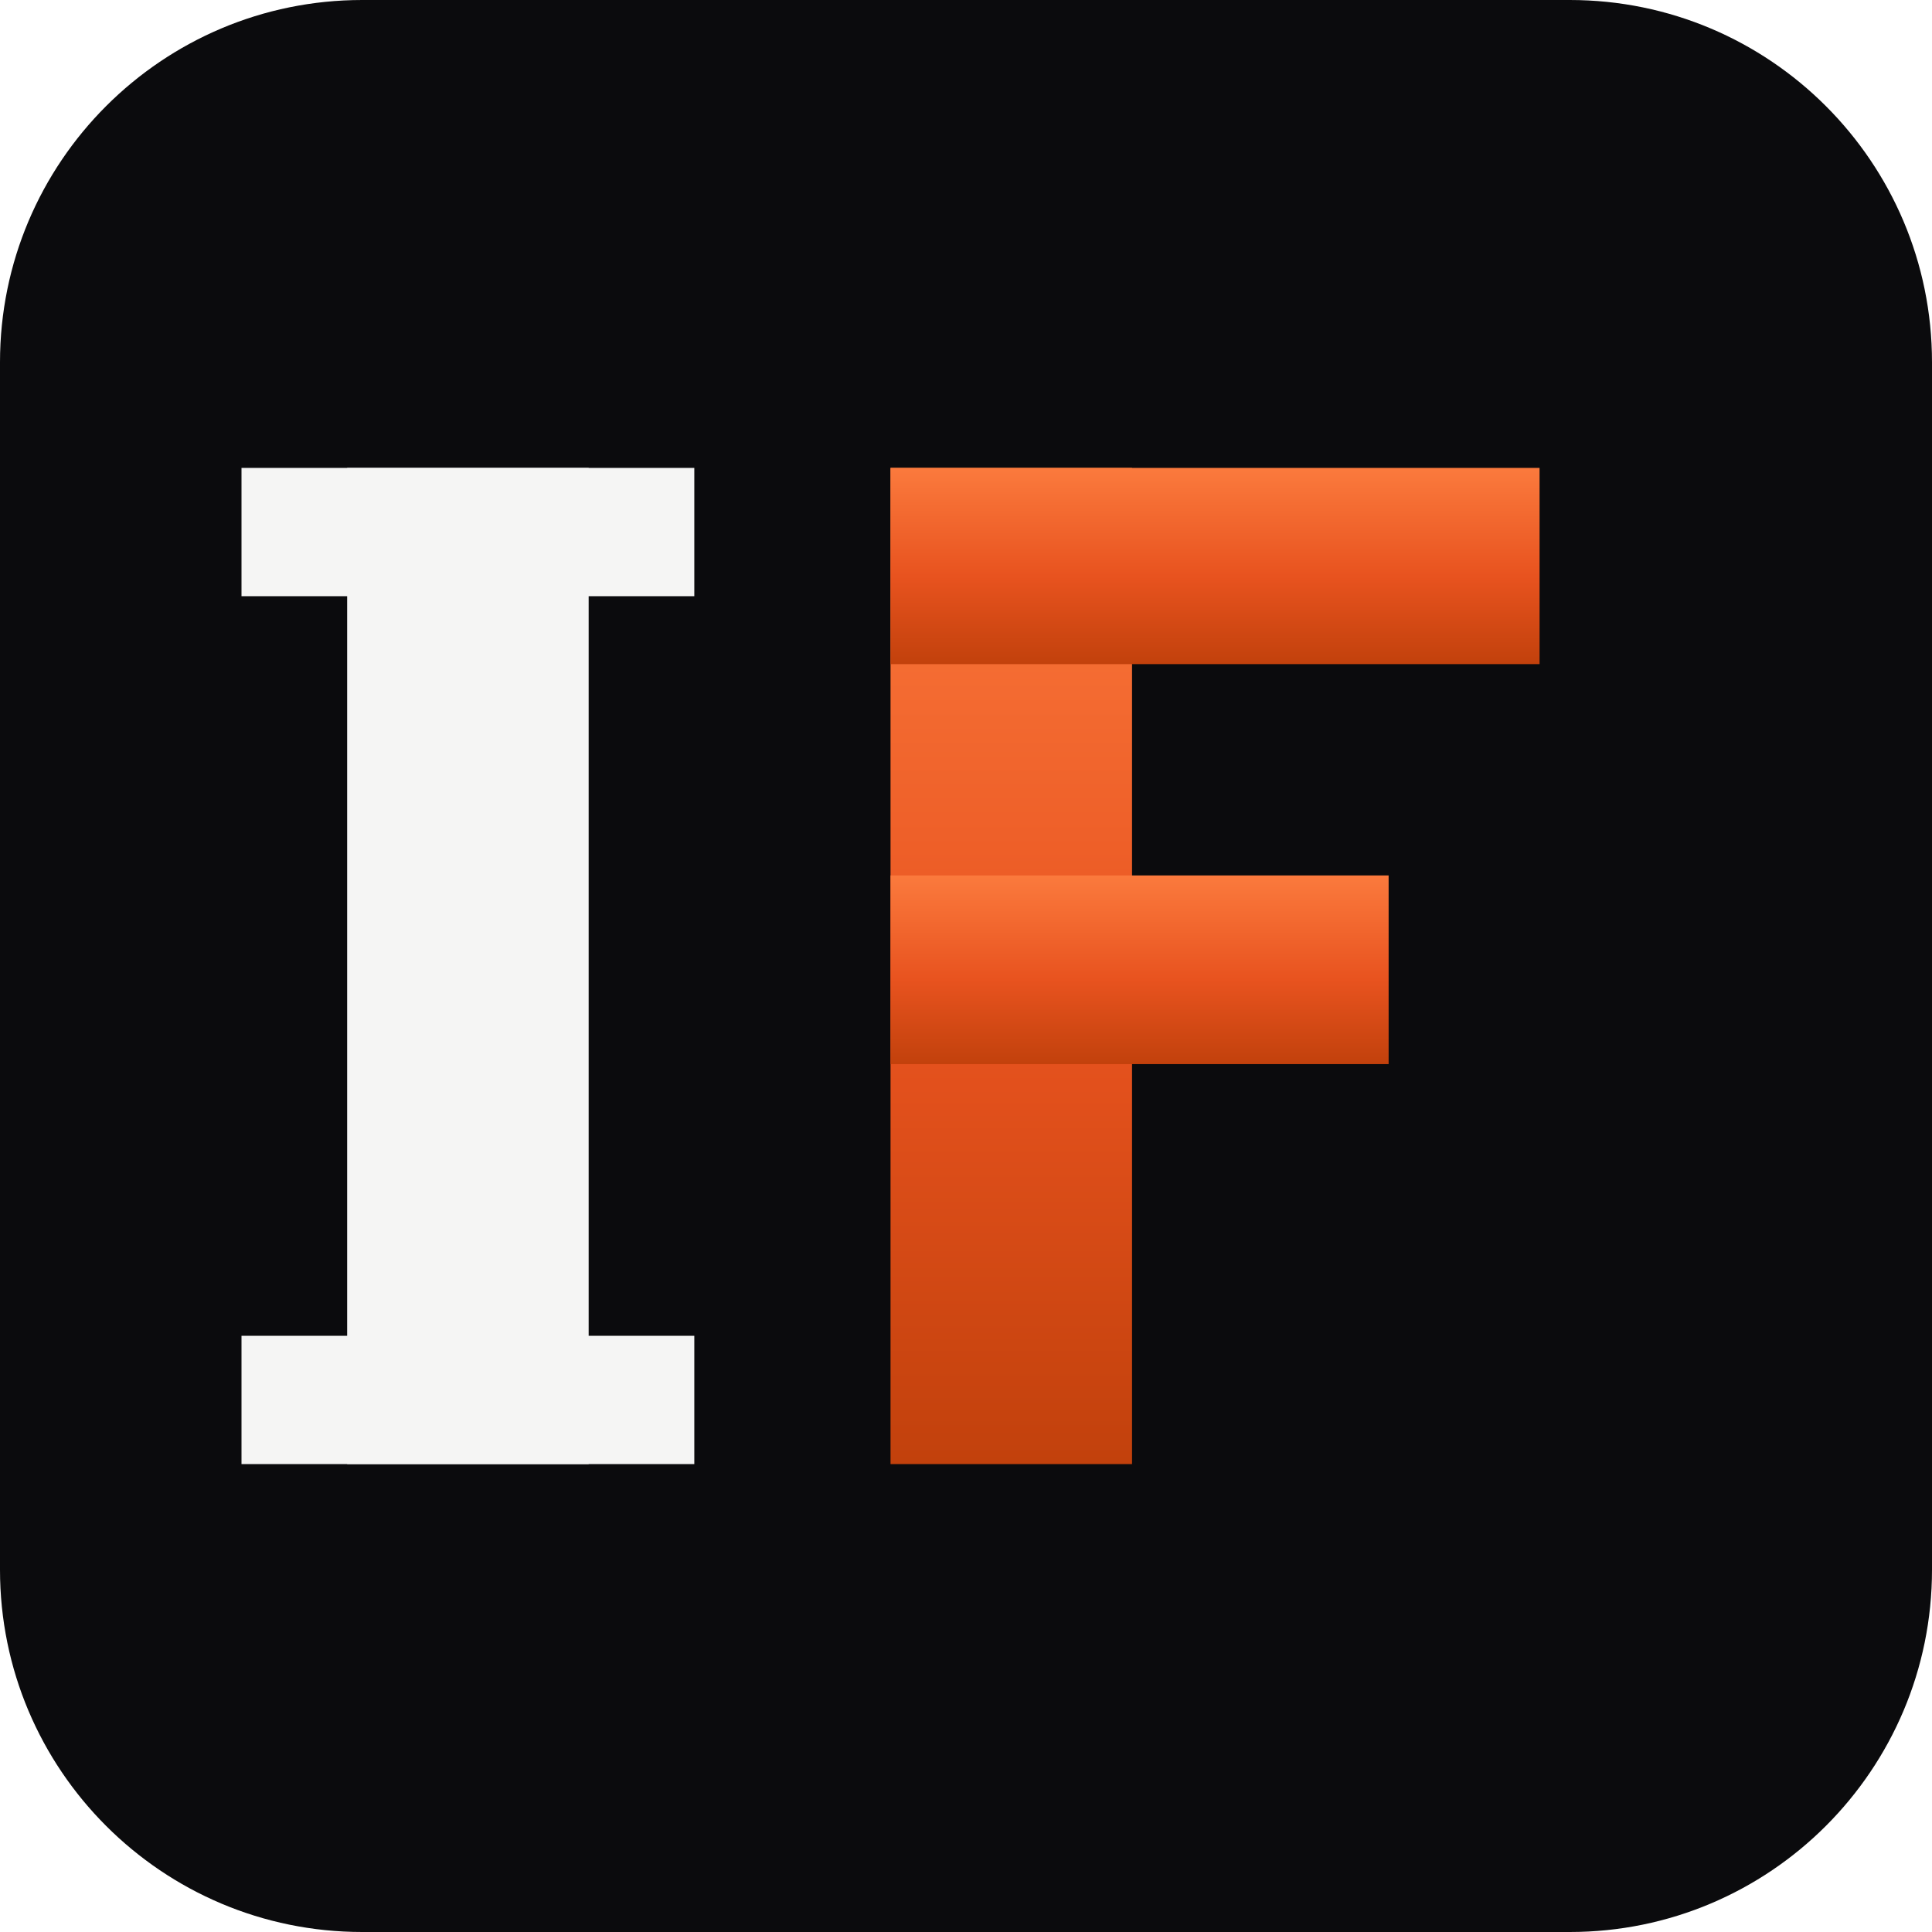
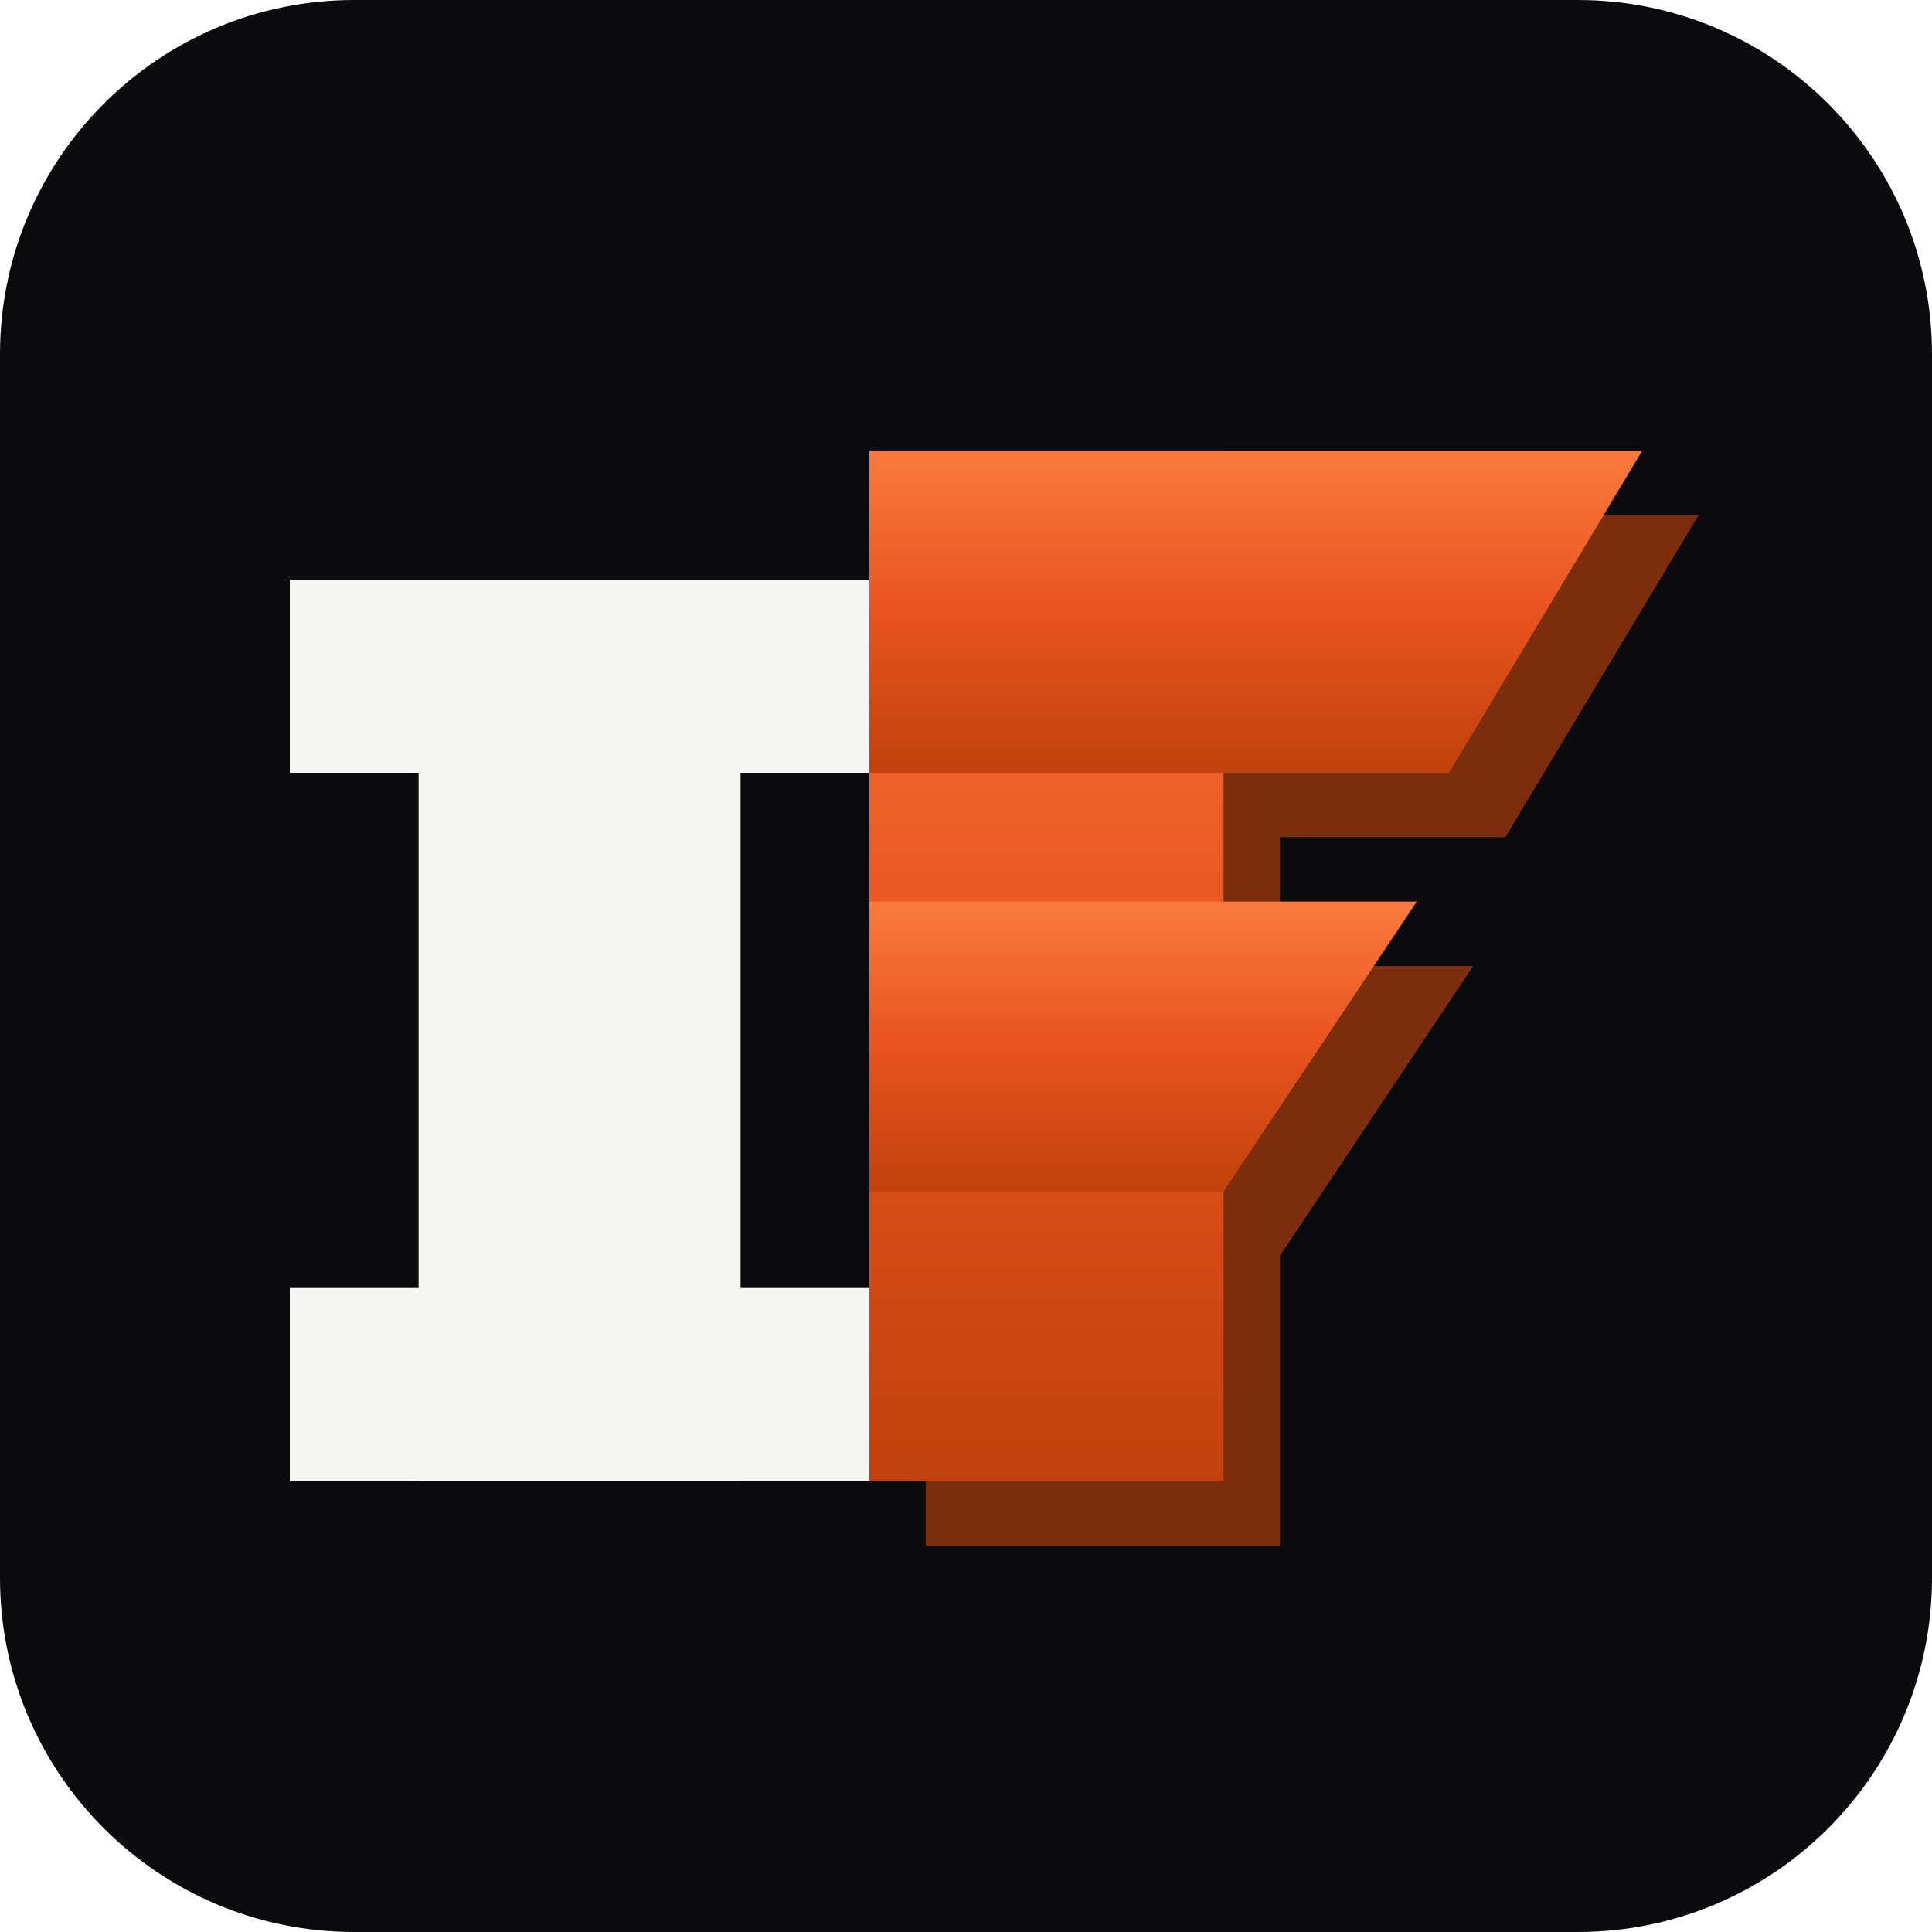
- <svg xmlns="http://www.w3.org/2000/svg" viewBox="0 0 512 512" width="512" height="512" role="img" aria-label="IronForge">
+ <svg xmlns="http://www.w3.org/2000/svg" viewBox="0 0 120 120" width="120" height="120" role="img" aria-label="IronForge">
  <defs>
    <linearGradient id="ifF" x1="0" y1="0" x2="0" y2="1">
      <stop offset="0" stop-color="#FB7A3D" />
-       <stop offset="0.55" stop-color="#E8531F" />
+       <stop offset="0.5" stop-color="#E8531F" />
      <stop offset="1" stop-color="#C2410C" />
    </linearGradient>
  </defs>
-   <rect width="512" height="512" rx="96" fill="#0B0B0D" />
+   <rect width="120" height="120" rx="22" fill="#0B0B0D" />
+   <g fill="#7C2D0E" transform="translate(3.5,4)">
+     <polygon points="54,28 76,28 76,92 54,92" />
+     <polygon points="54,28 102,28 90,48 54,48" />
+     <polygon points="54,56 88,56 76,74 54,74" />
+   </g>
  <g fill="#F5F5F4">
-     <rect x="92" y="124" width="64" height="264" />
-     <rect x="64" y="124" width="120" height="34" />
-     <rect x="64" y="354" width="120" height="34" />
+     <rect x="26" y="36" width="20" height="56" />
+     <rect x="18" y="36" width="36" height="12" />
+     <rect x="18" y="80" width="36" height="12" />
  </g>
  <g fill="url(#ifF)">
-     <rect x="236" y="124" width="64" height="264" />
-     <rect x="236" y="124" width="172" height="52" />
-     <rect x="236" y="232" width="132" height="50" />
+     <polygon points="54,28 76,28 76,92 54,92" />
+     <polygon points="54,28 102,28 90,48 54,48" />
+     <polygon points="54,56 88,56 76,74 54,74" />
  </g>
</svg>
